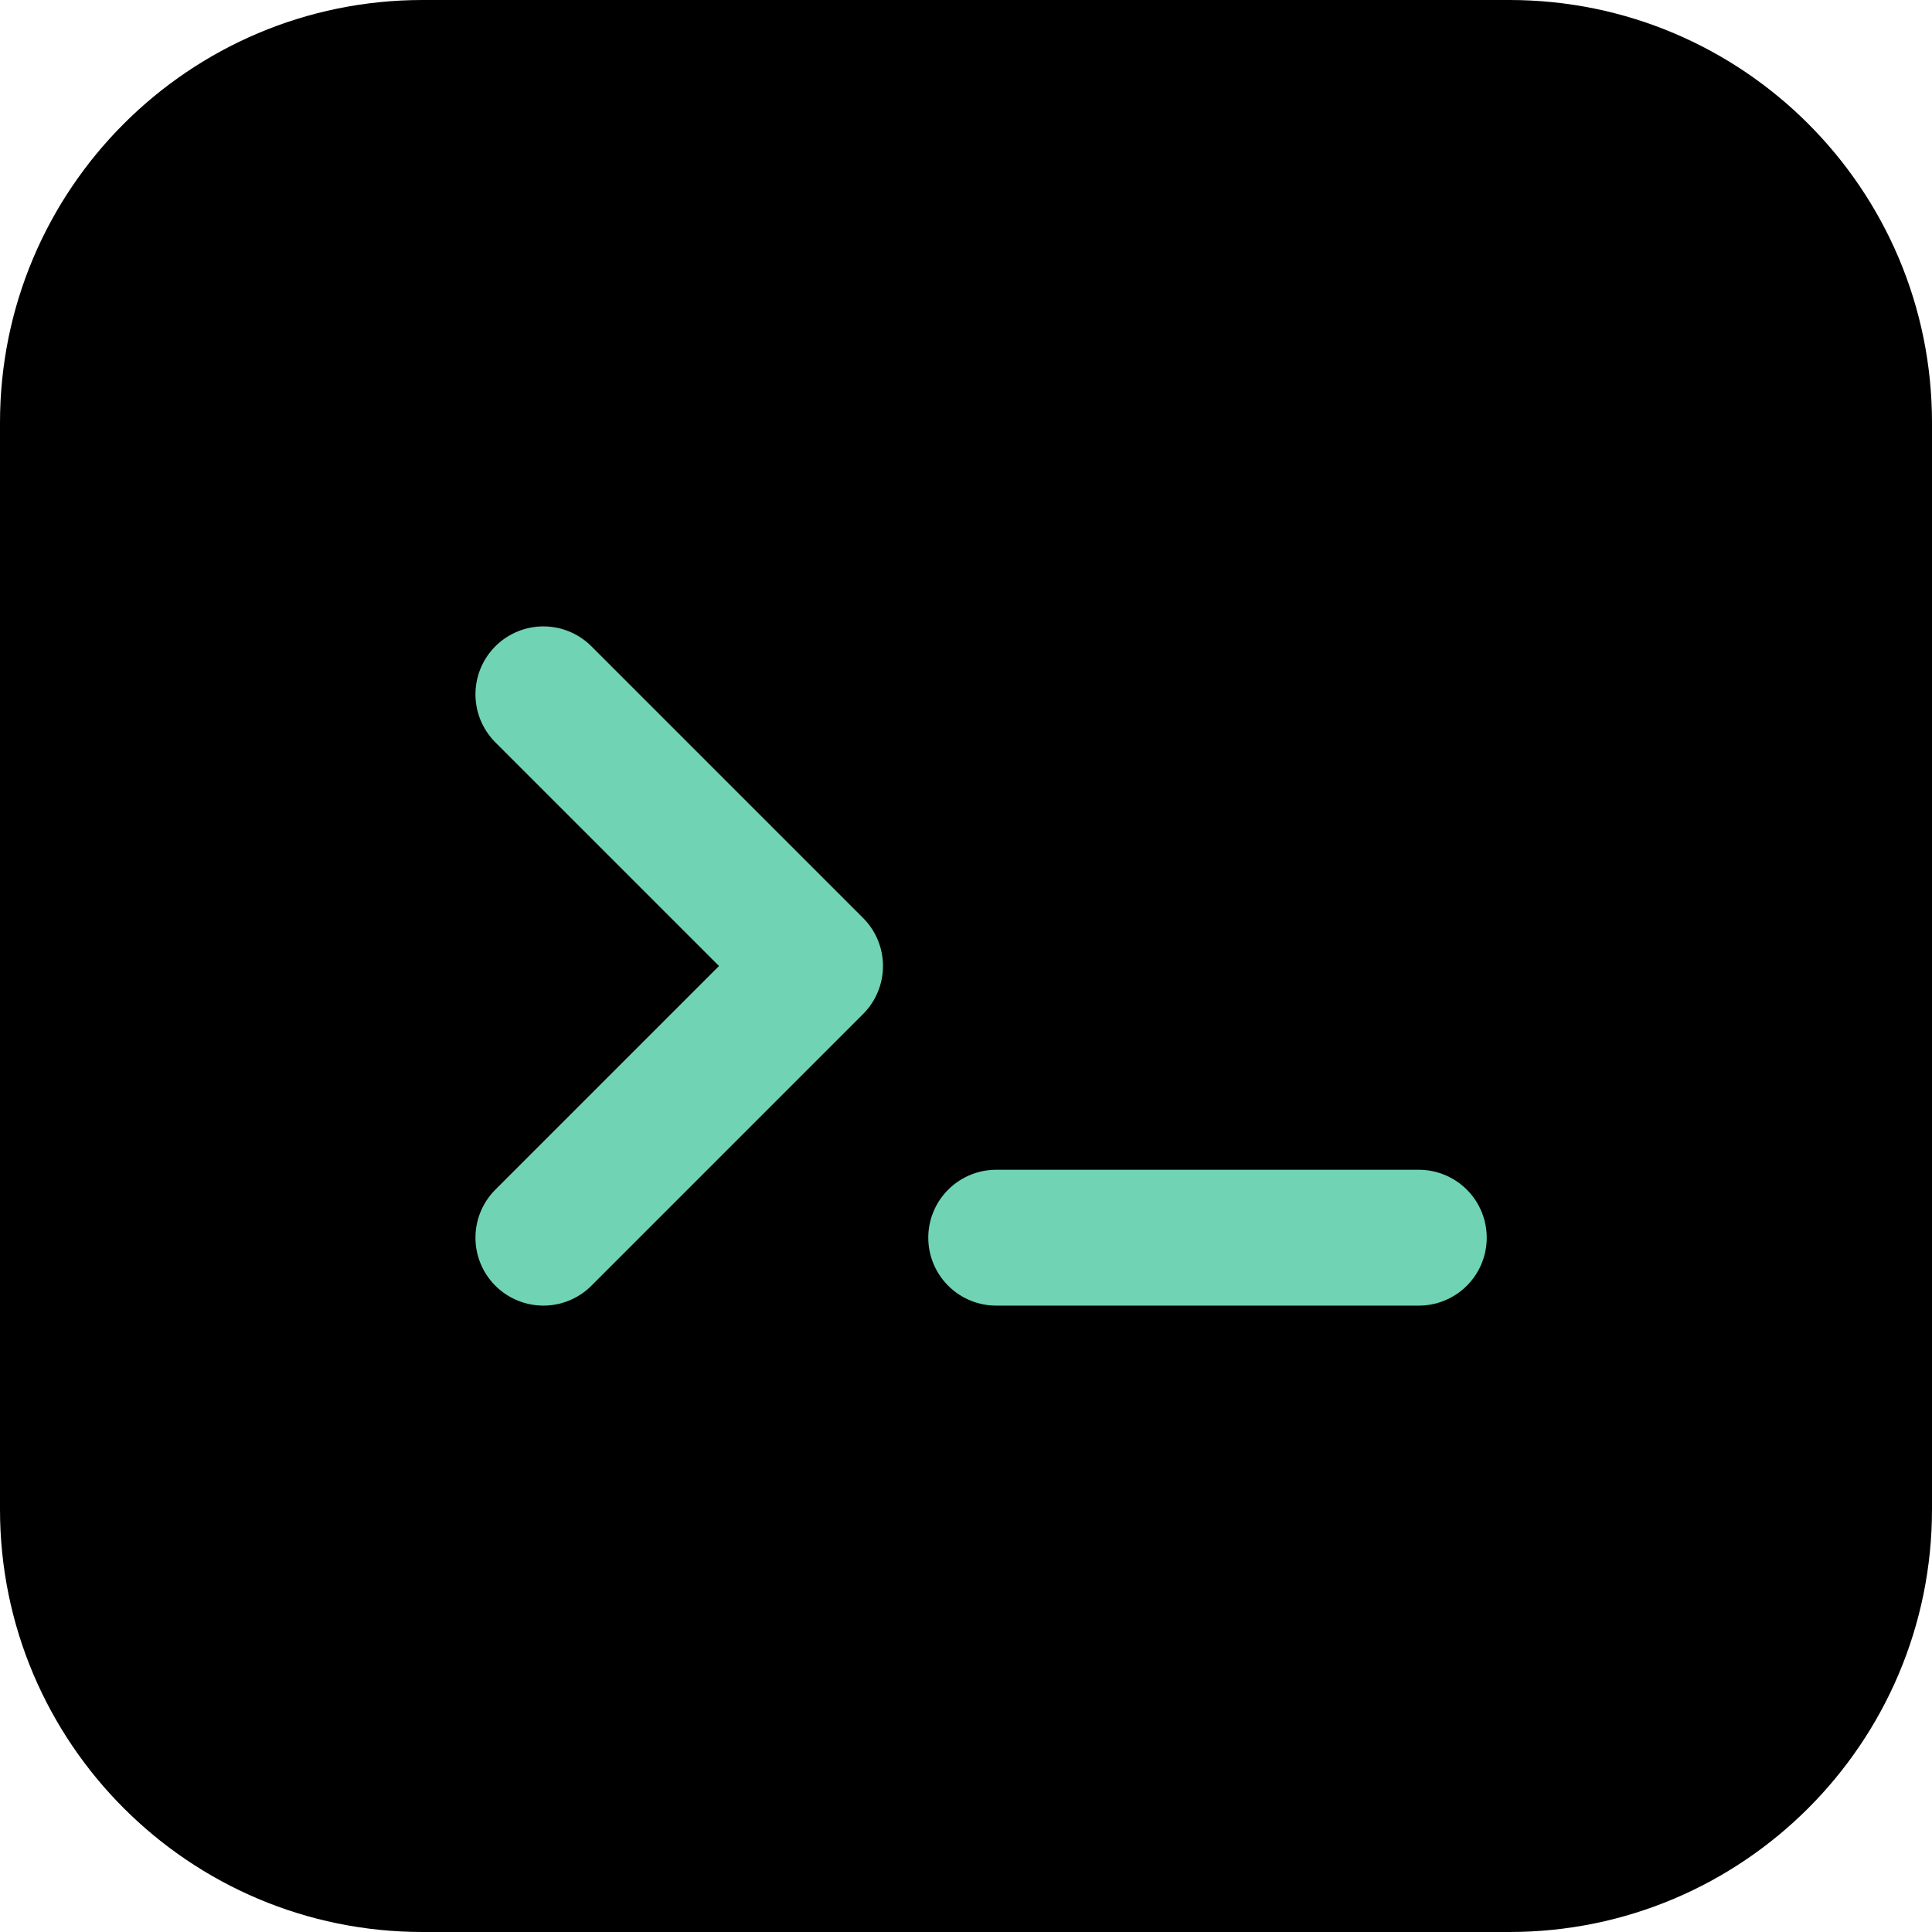
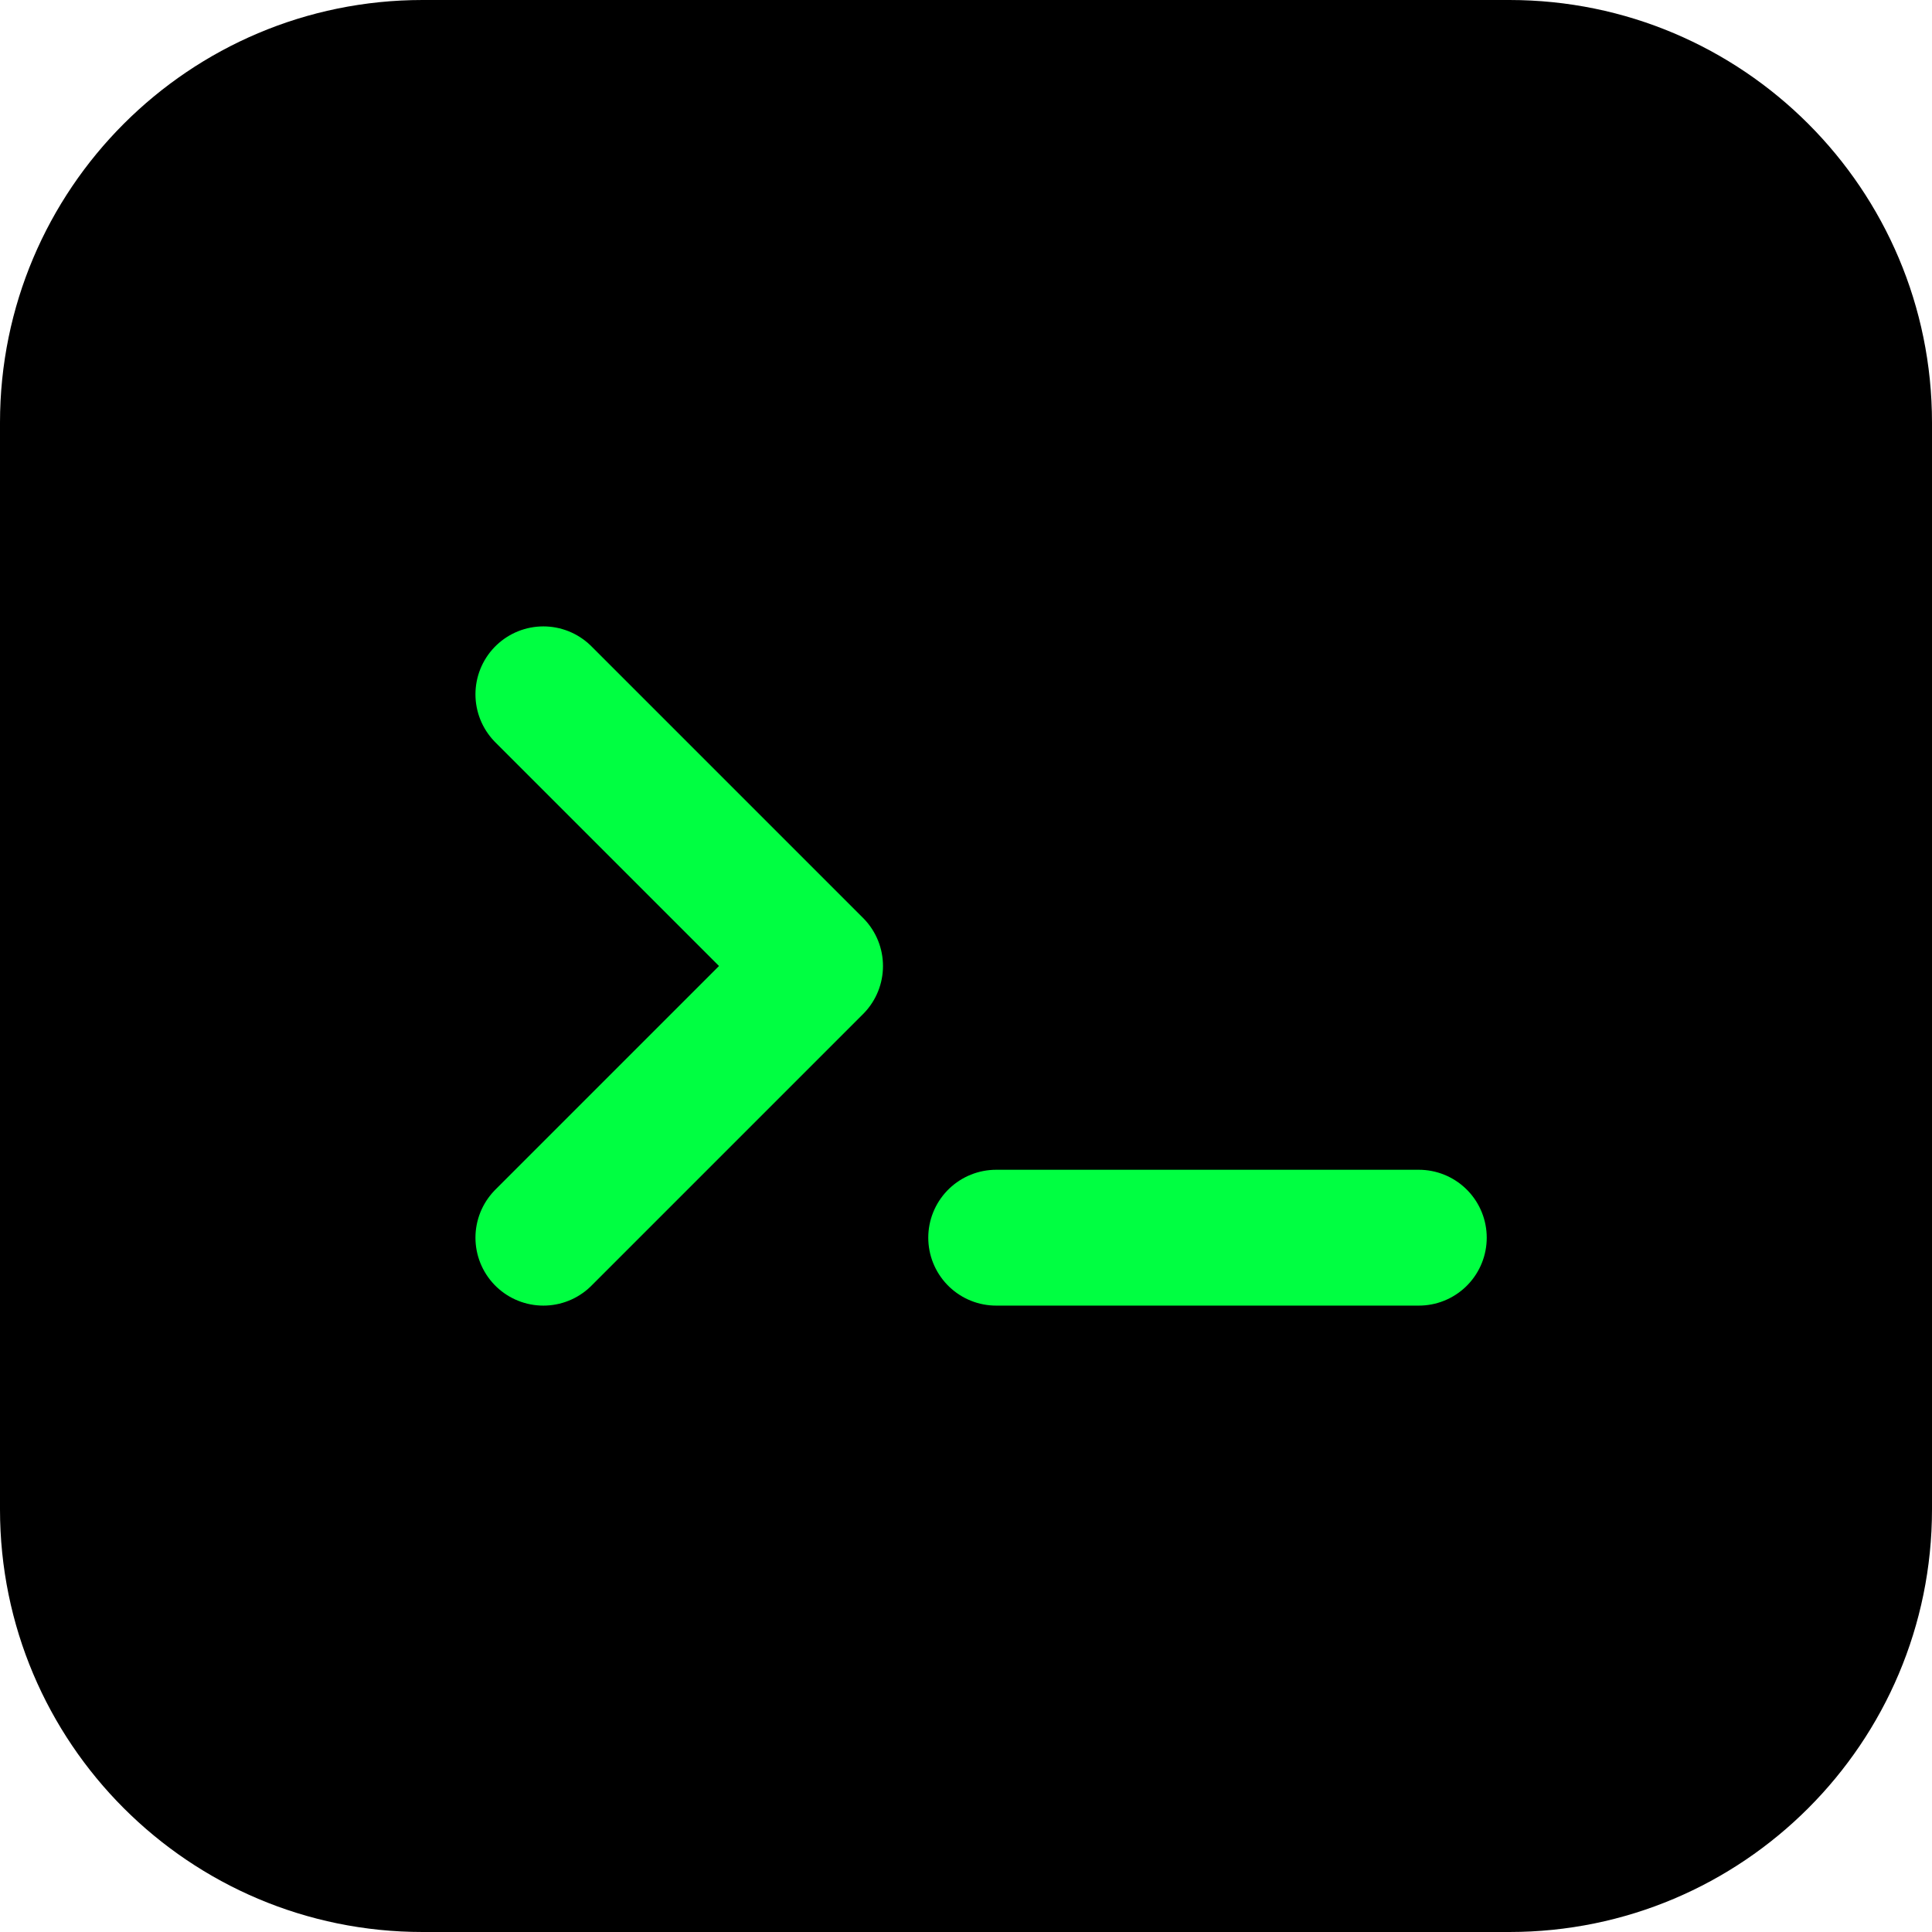
<svg xmlns="http://www.w3.org/2000/svg" viewBox="0 0 64 64">
  <rect width="64" height="64" rx="14" fill="#000000" />
-   <path d="M18 23l9 9-9 9" fill="none" stroke="#6fd3b4" stroke-width="4.5" stroke-linecap="round" stroke-linejoin="round" />
-   <path d="M33 41h14" fill="none" stroke="#6fd3b4" stroke-width="4.5" stroke-linecap="round" />
+   <path d="M18 23l9 9-9 9" fill="none" stroke="#00ff41" stroke-width="4.5" stroke-linecap="round" stroke-linejoin="round" />
+   <path d="M33 41h14" fill="none" stroke="#00ff41" stroke-width="4.5" stroke-linecap="round" />
</svg>
